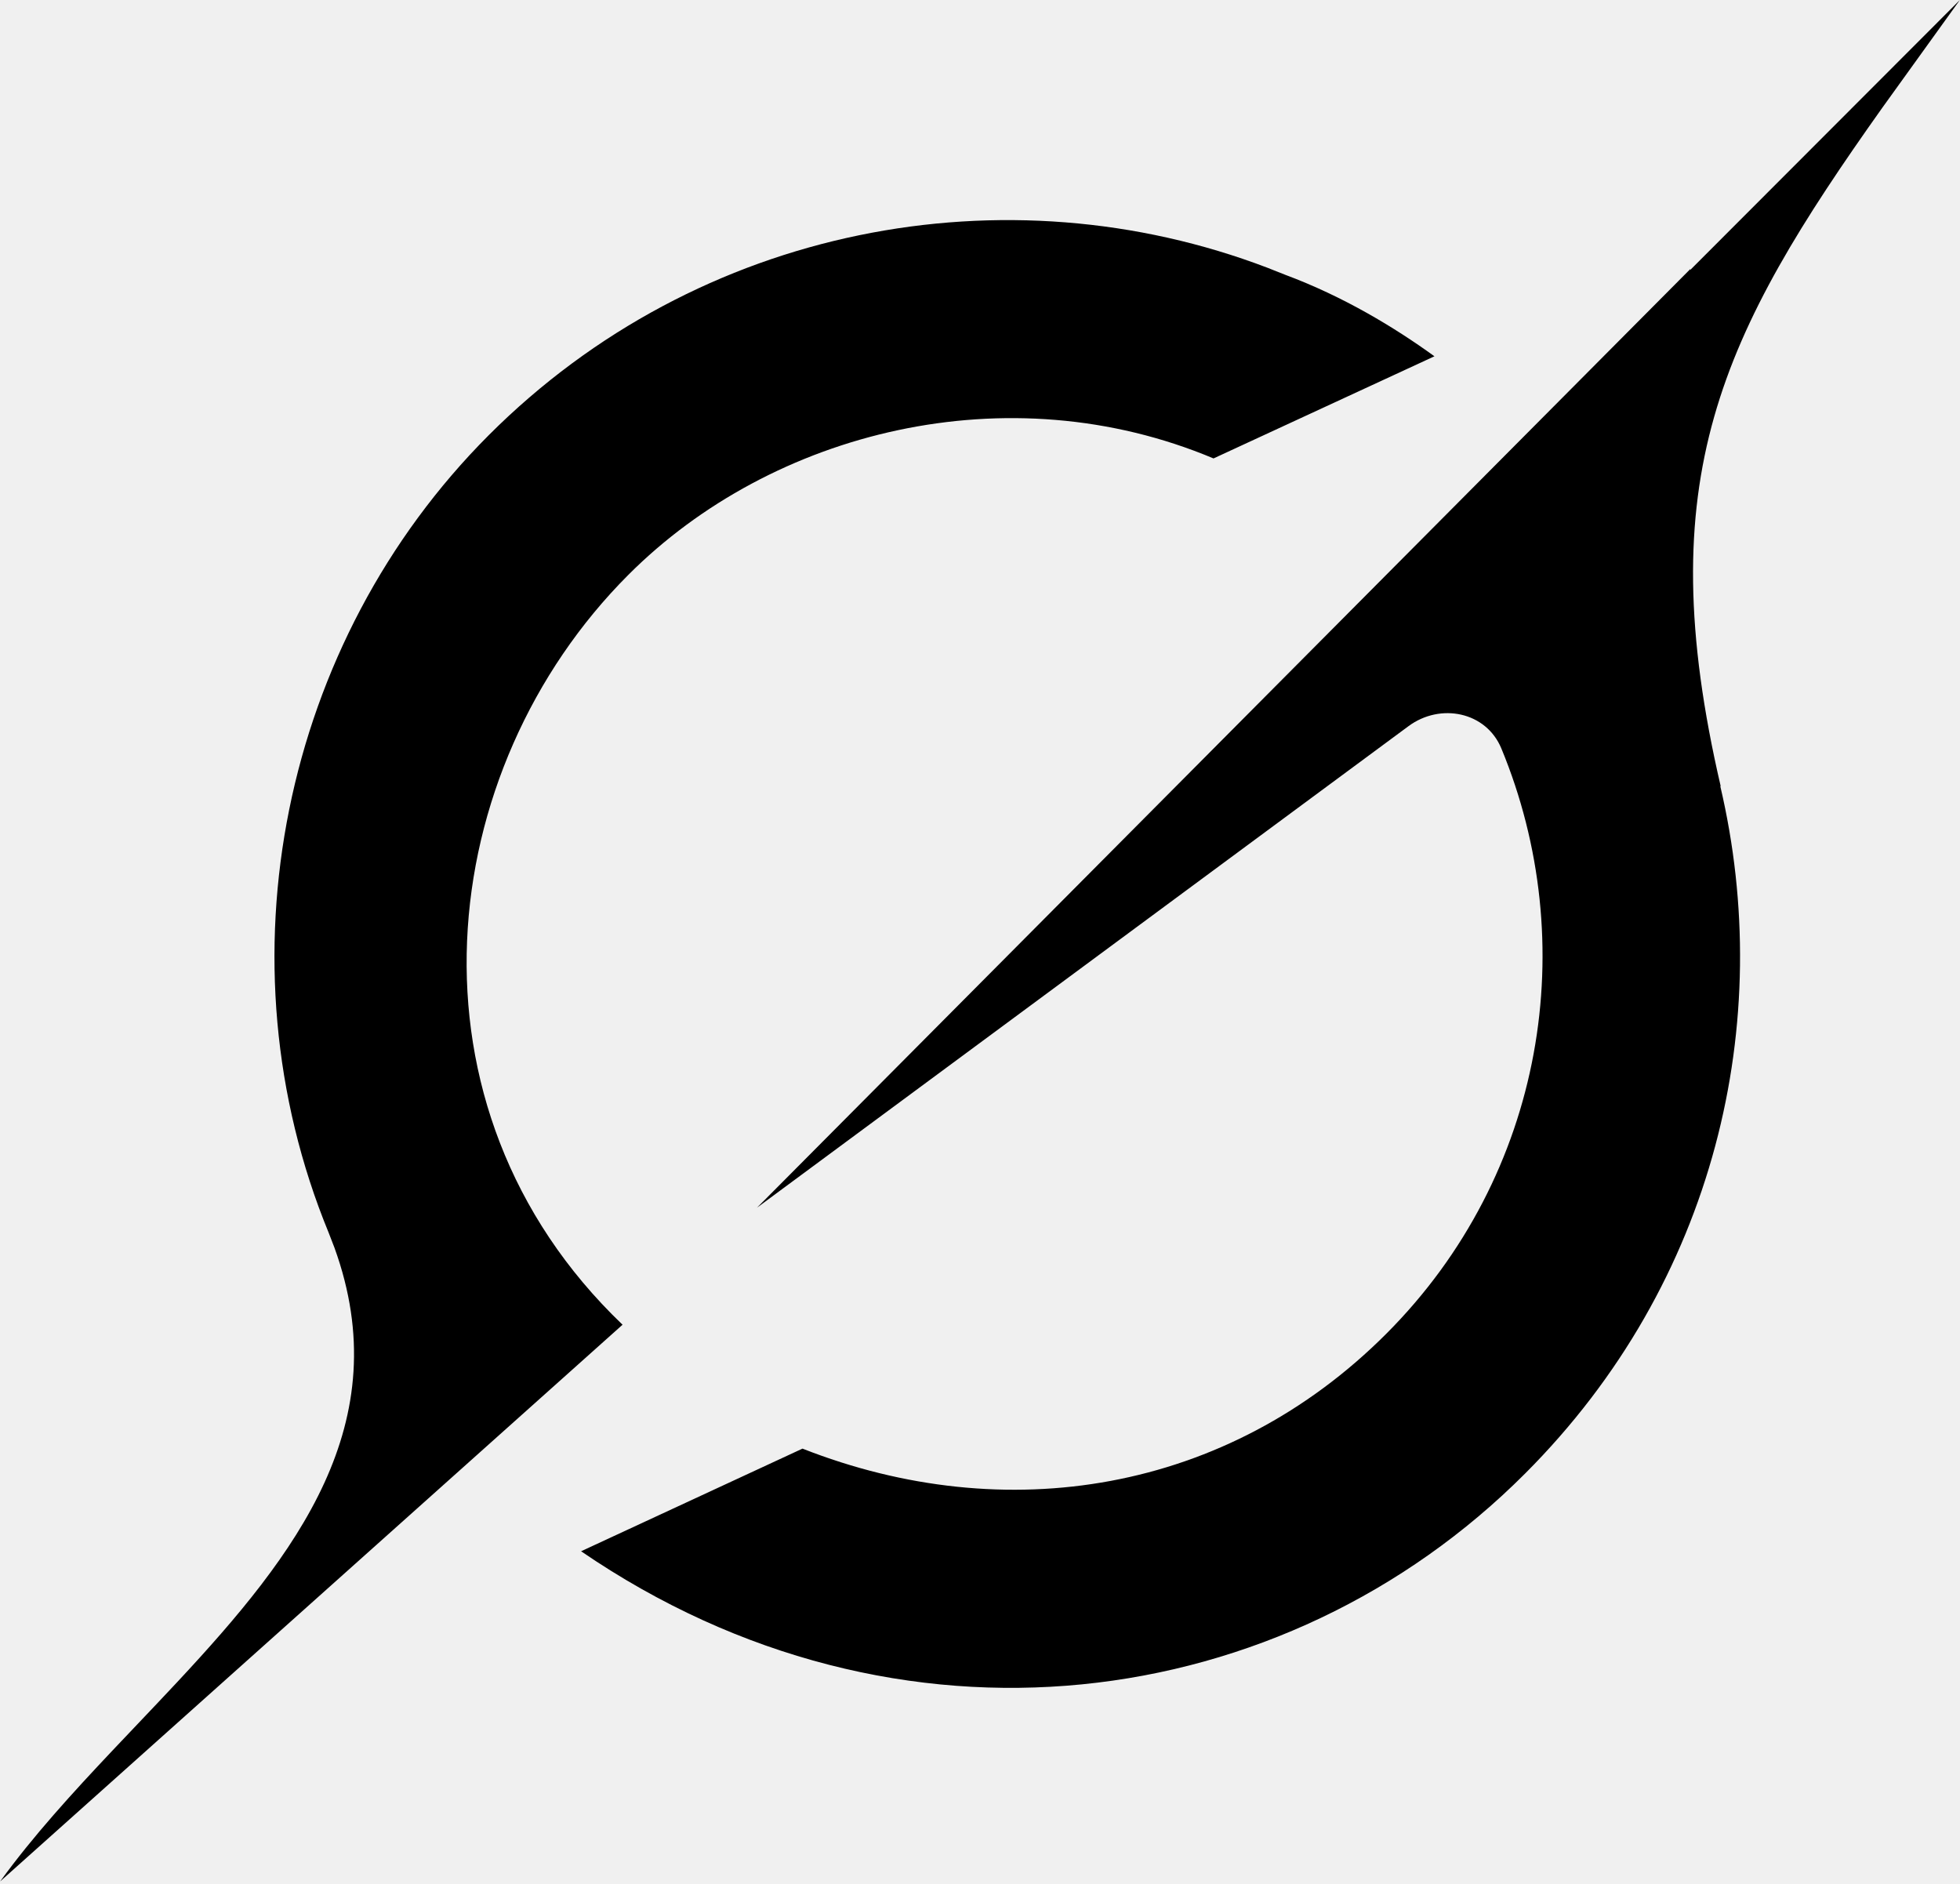
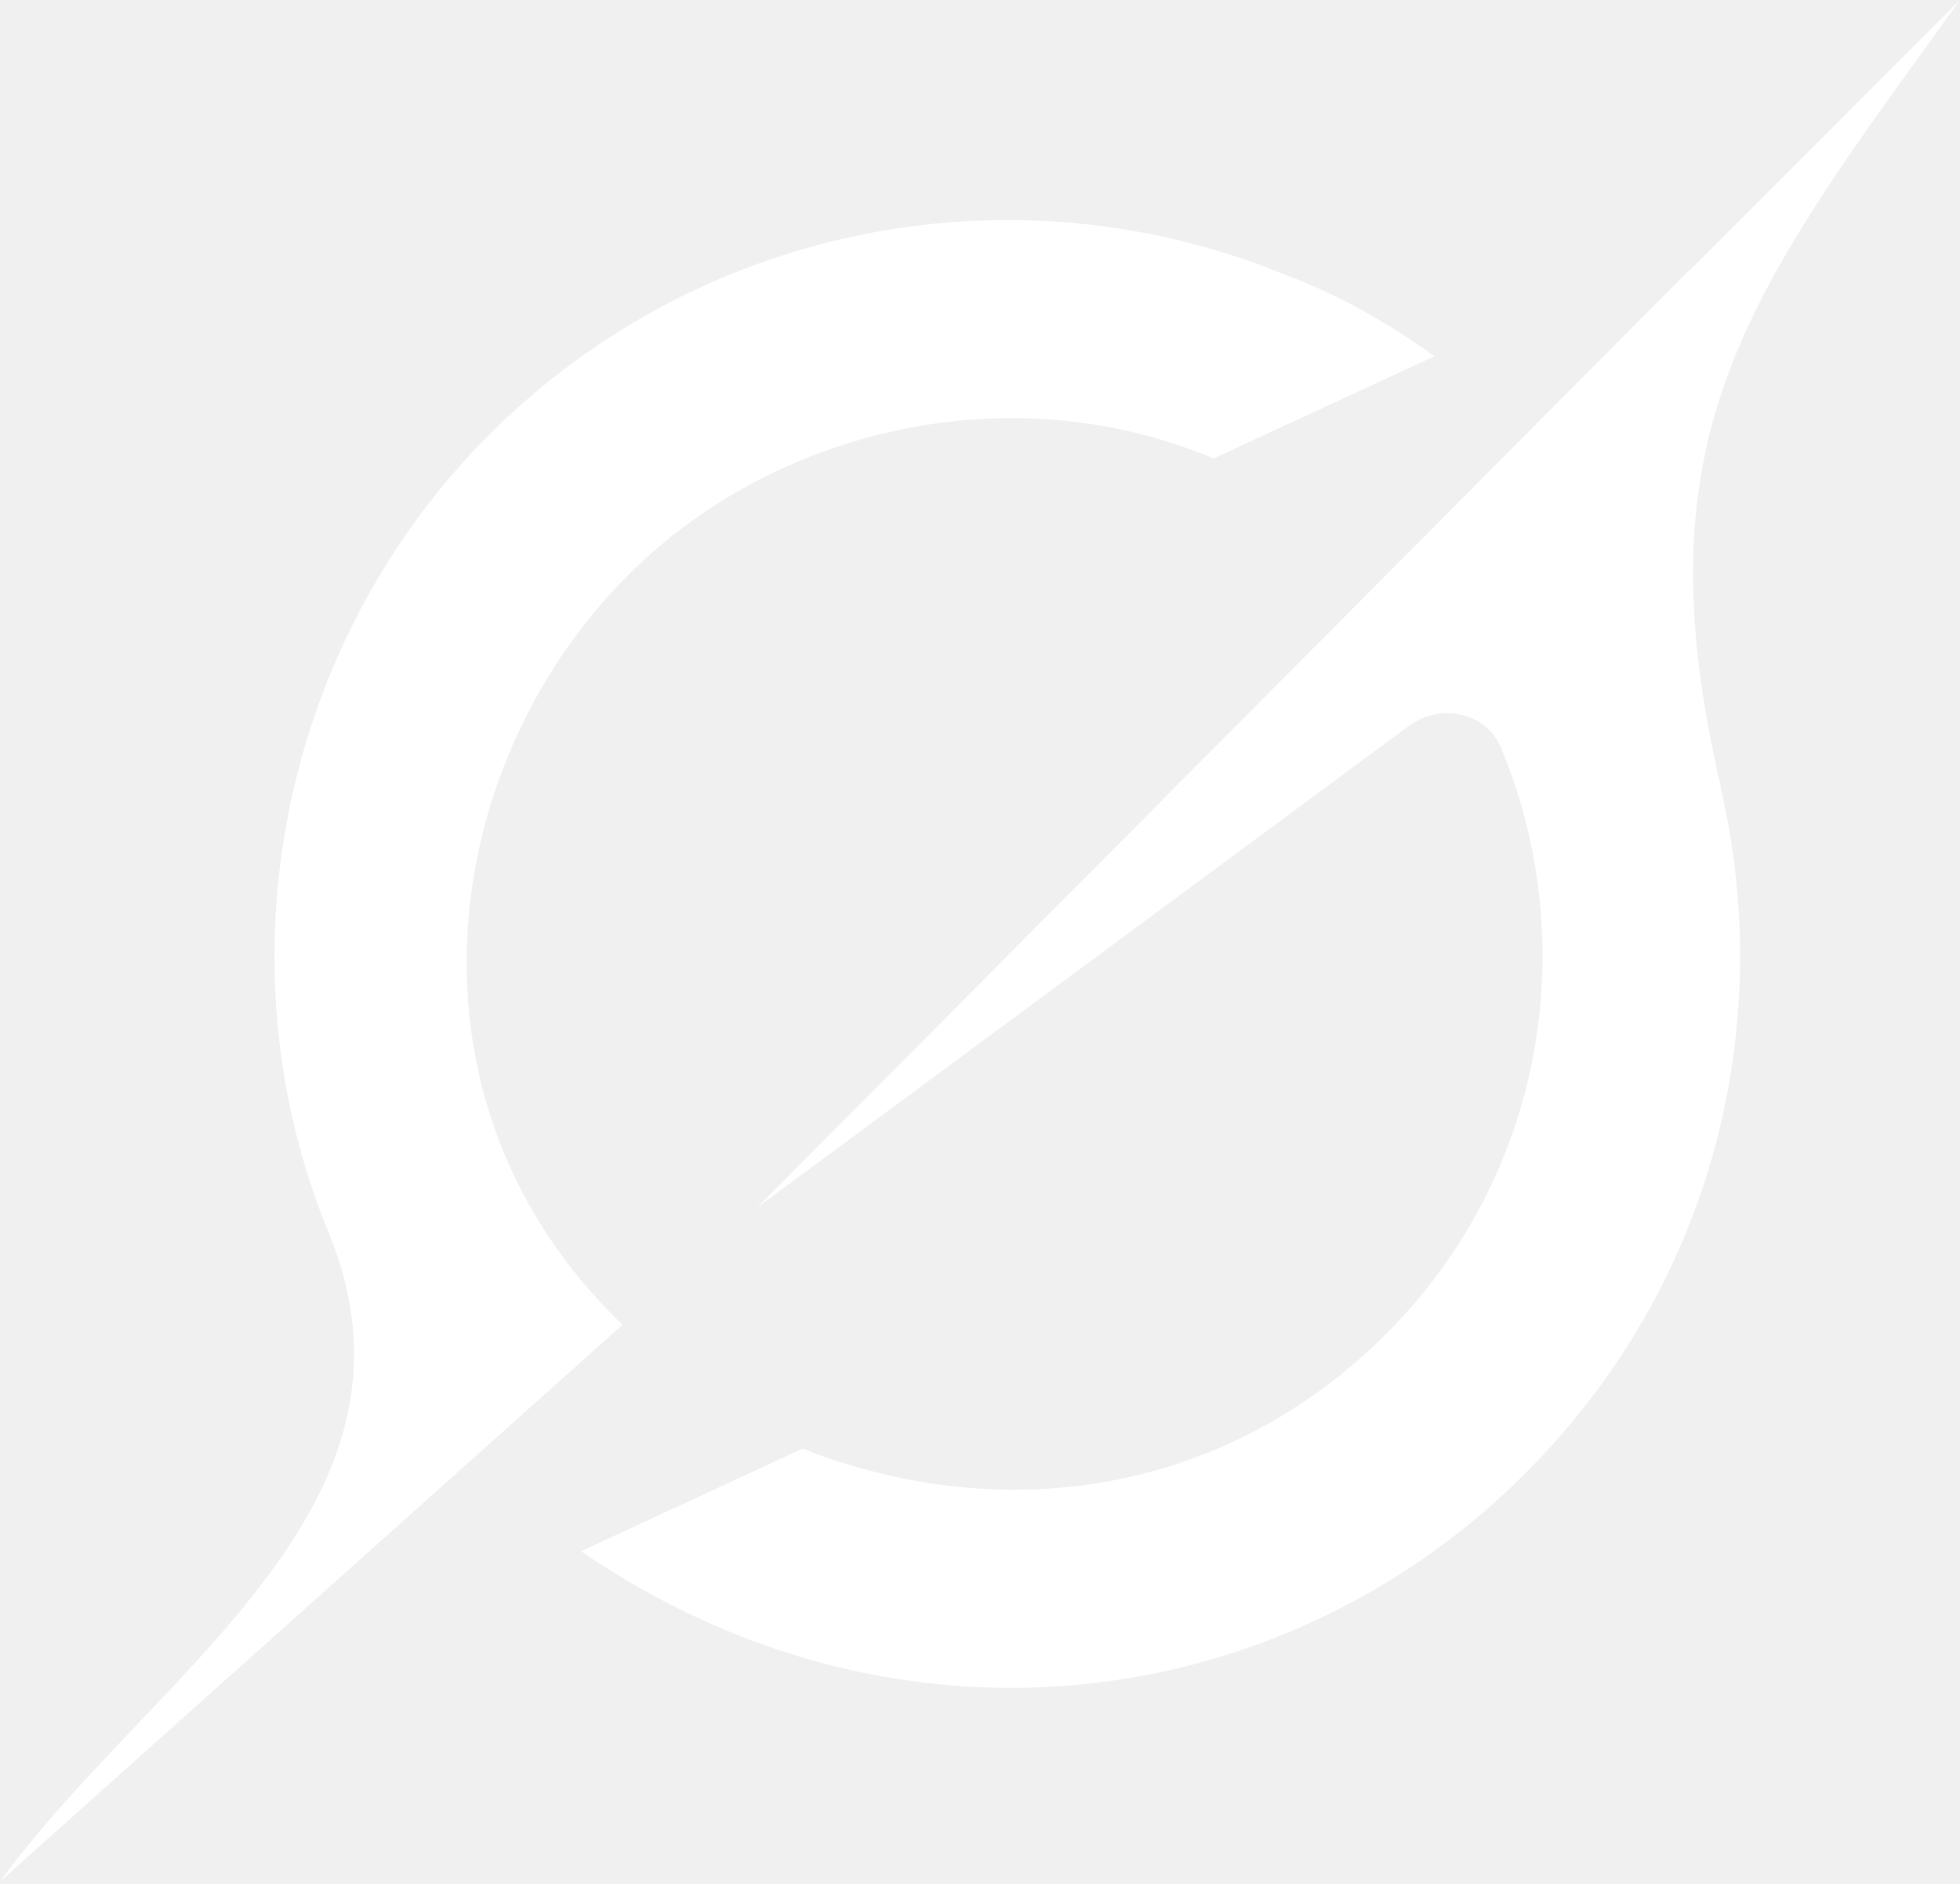
<svg xmlns="http://www.w3.org/2000/svg" width="39.55" height="38" viewBox="0 0 256 246">
-   <path d="M63.83 56.843c27.469-27.48 67.635-34.865 101.712-21.87l2.314.917c7.645 2.844 14.309 6.89 19.507 10.651l-28.857 13.342c-26.869-11.286-57.649-3.609-76.435 15.2c-25.405 25.414-30.539 69.484-.764 97.96L0 245.764c4.296-5.923 9.457-11.573 14.75-17.178l5.815-6.13l2.608-2.774c15.53-16.655 28.81-33.77 20.496-56.709l-.766-1.98c-14.592-35.497-6.094-77.096 20.928-104.15m156.956-21.587L256 0l-10.128 14.069c-21.094 29.716-30.456 48.424-21.11 88.659l-.065-.065c7.23 30.728-.503 64.803-25.472 89.802c-31.478 31.538-81.852 38.558-123.336 10.17l28.923-13.407c26.476 10.41 55.442 5.839 76.26-15.003c20.818-20.844 25.493-51.2 15.03-76.462c-1.989-4.79-7.952-5.992-12.125-2.909L98.87 157.755L220.786 35.147z" />
+   <path fill="#ffffff" d="M63.83 56.843c27.469-27.48 67.635-34.865 101.712-21.87l2.314.917c7.645 2.844 14.309 6.89 19.507 10.651l-28.857 13.342c-26.869-11.286-57.649-3.609-76.435 15.2c-25.405 25.414-30.539 69.484-.764 97.96L0 245.764c4.296-5.923 9.457-11.573 14.75-17.178l5.815-6.13l2.608-2.774c15.53-16.655 28.81-33.77 20.496-56.709l-.766-1.98c-14.592-35.497-6.094-77.096 20.928-104.15m156.956-21.587L256 0l-10.128 14.069c-21.094 29.716-30.456 48.424-21.11 88.659l-.065-.065c7.23 30.728-.503 64.803-25.472 89.802c-31.478 31.538-81.852 38.558-123.336 10.17l28.923-13.407c26.476 10.41 55.442 5.839 76.26-15.003c20.818-20.844 25.493-51.2 15.03-76.462c-1.989-4.79-7.952-5.992-12.125-2.909L98.87 157.755L220.786 35.147z" />
</svg>
